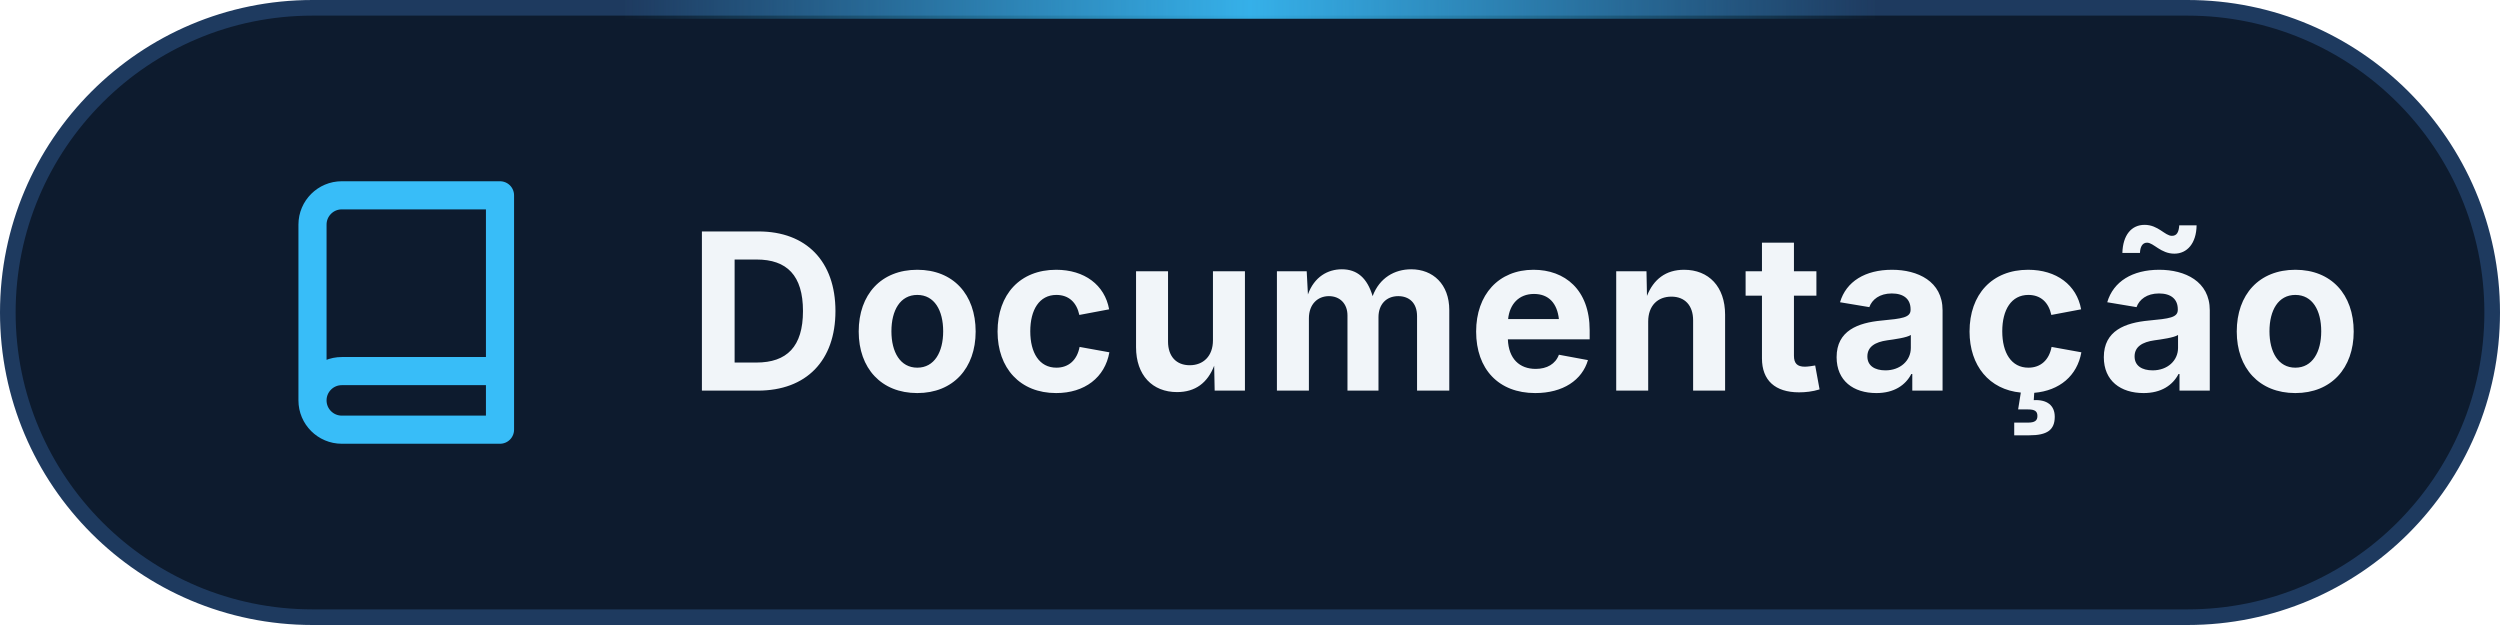
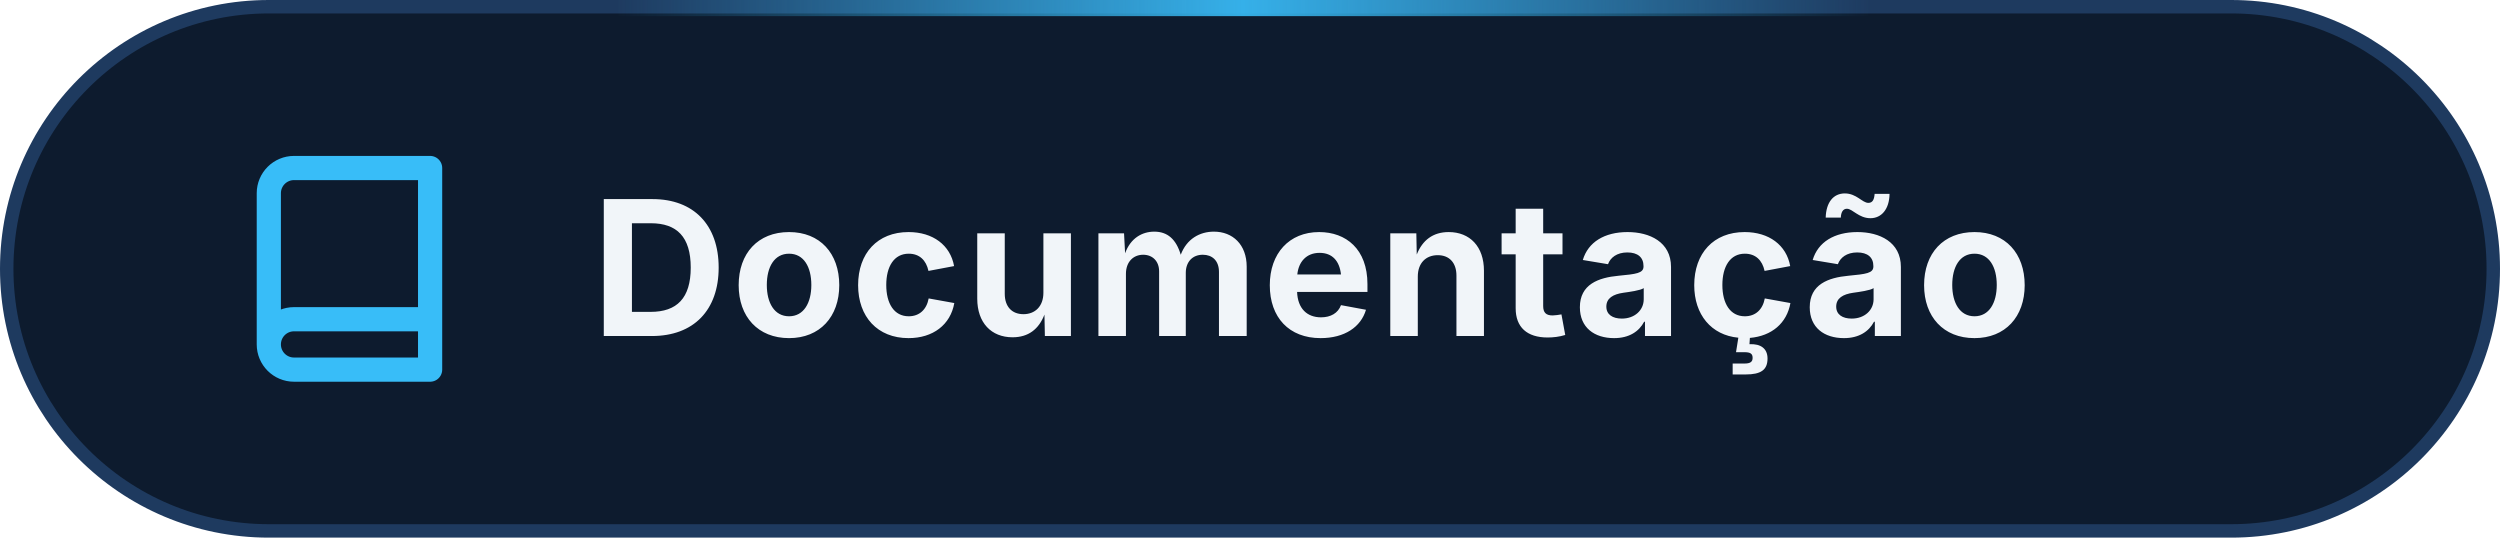
- <svg xmlns="http://www.w3.org/2000/svg" width="160" height="40" viewBox="0 0 160 40" role="img" aria-label="Documentação" font-family="'Segoe UI', 'Inter', 'Helvetica Neue', Arial, sans-serif">
+ <svg xmlns="http://www.w3.org/2000/svg" width="186" height="40" viewBox="0 0 186 40" role="img" aria-label="Documentação" font-family="'Segoe UI', 'Inter', 'Helvetica Neue', Arial, sans-serif">
  <defs>
    <linearGradient id="endocumentacao" x1="0" y1="0" x2="1" y2="0">
      <stop offset="0" stop-color="#38BDF8" stop-opacity="0" />
      <stop offset=".5" stop-color="#38BDF8" stop-opacity=".9" />
      <stop offset="1" stop-color="#38BDF8" stop-opacity="0" />
    </linearGradient>
  </defs>
-   <rect x=".5" y=".5" width="159" height="39" rx="19.5" fill="#0D1B2E" stroke="#1E3A5F" />
-   <rect x="40" y="0" width="80" height="1.2" fill="url(#endocumentacao)" />
+   <rect x=".5" y=".5" width="185" height="39" rx="19.5" fill="#0D1B2E" stroke="#1E3A5F" />
+   <rect x="46" y="0" width="93" height="1.2" fill="url(#endocumentacao)" />
  <g transform="translate(17 11.0) scale(0.75)" fill="none" stroke="#38BDF8" stroke-width="2.40" stroke-linecap="round" stroke-linejoin="round" color="#38BDF8">
    <path d="M4 19.5v-15A2.5 2.5 0 0 1 6.5 2H20v20H6.5a2.5 2.5 0 0 1 0-5H20" />
  </g>
  <text x="44" y="25.0" fill="#F1F5F9" font-size="14" font-weight="700" letter-spacing=".3">Documentação</text>
</svg>
